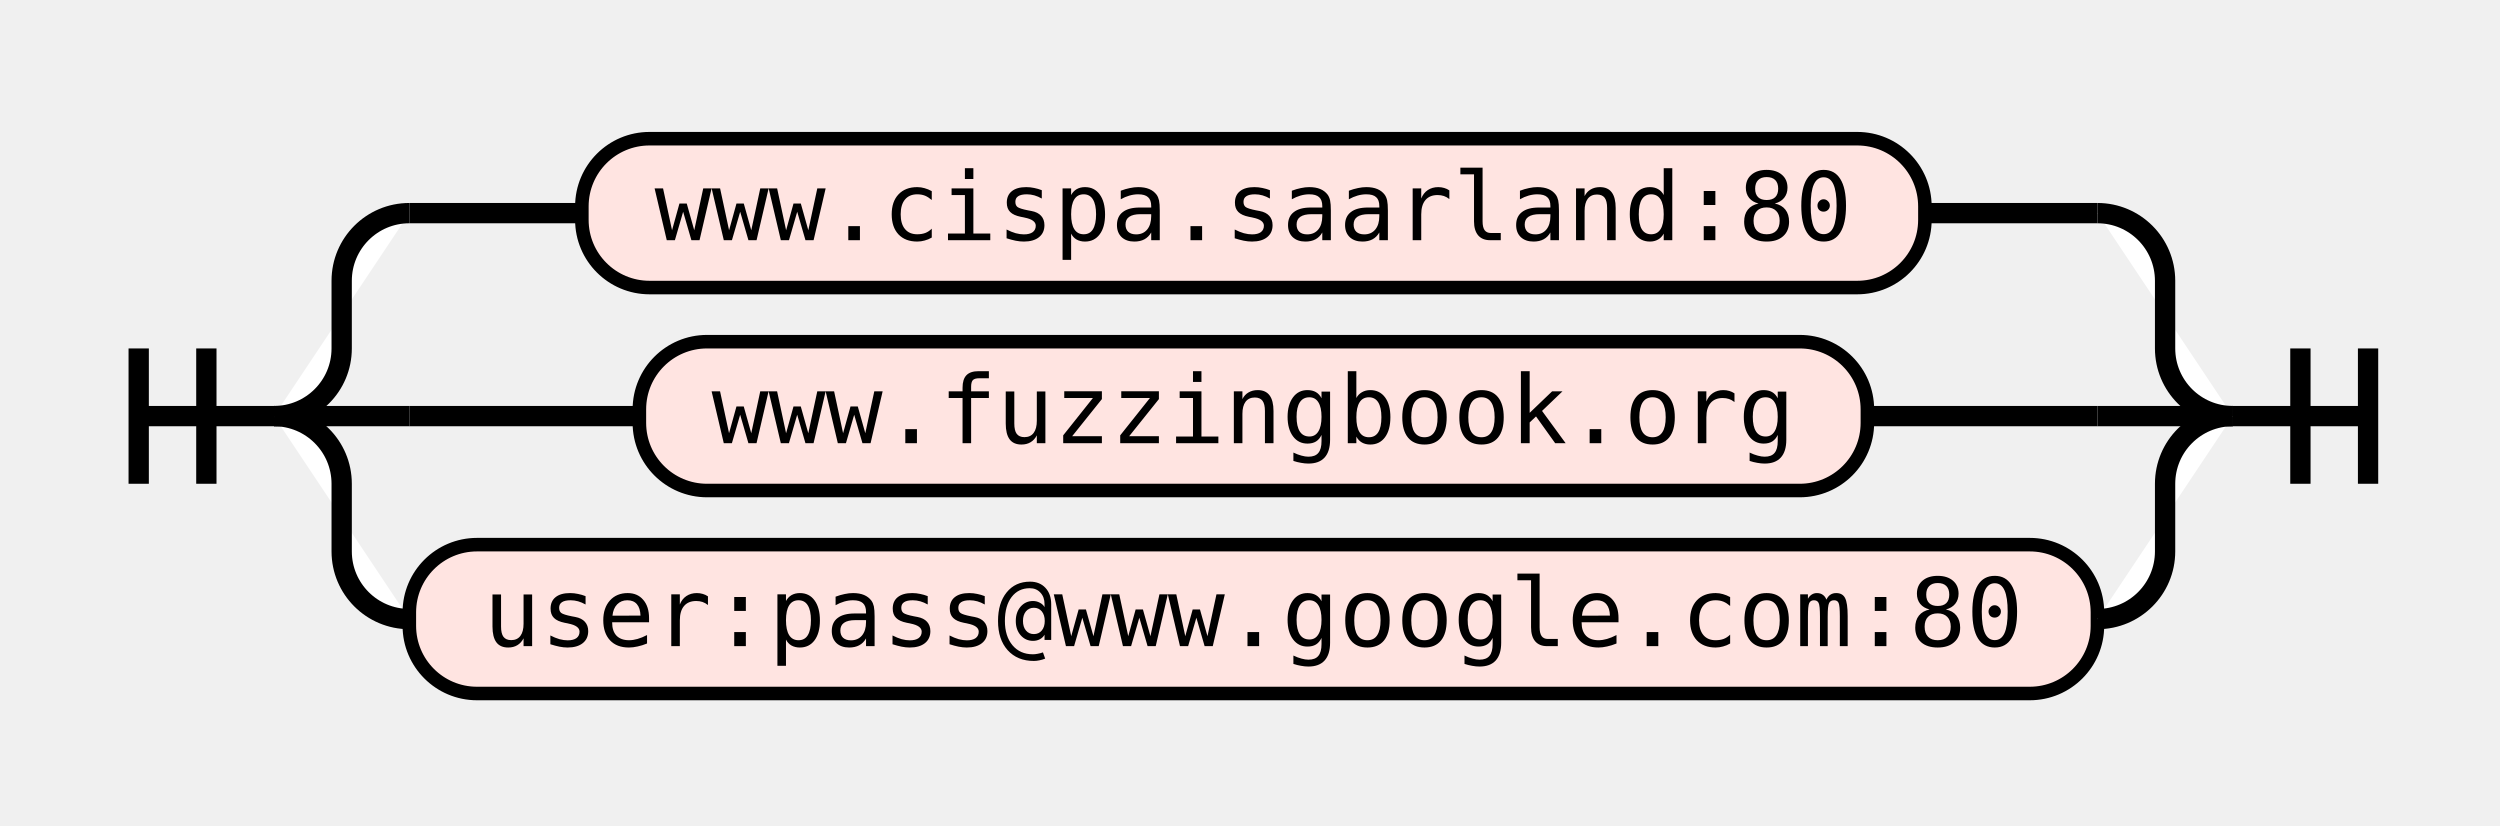
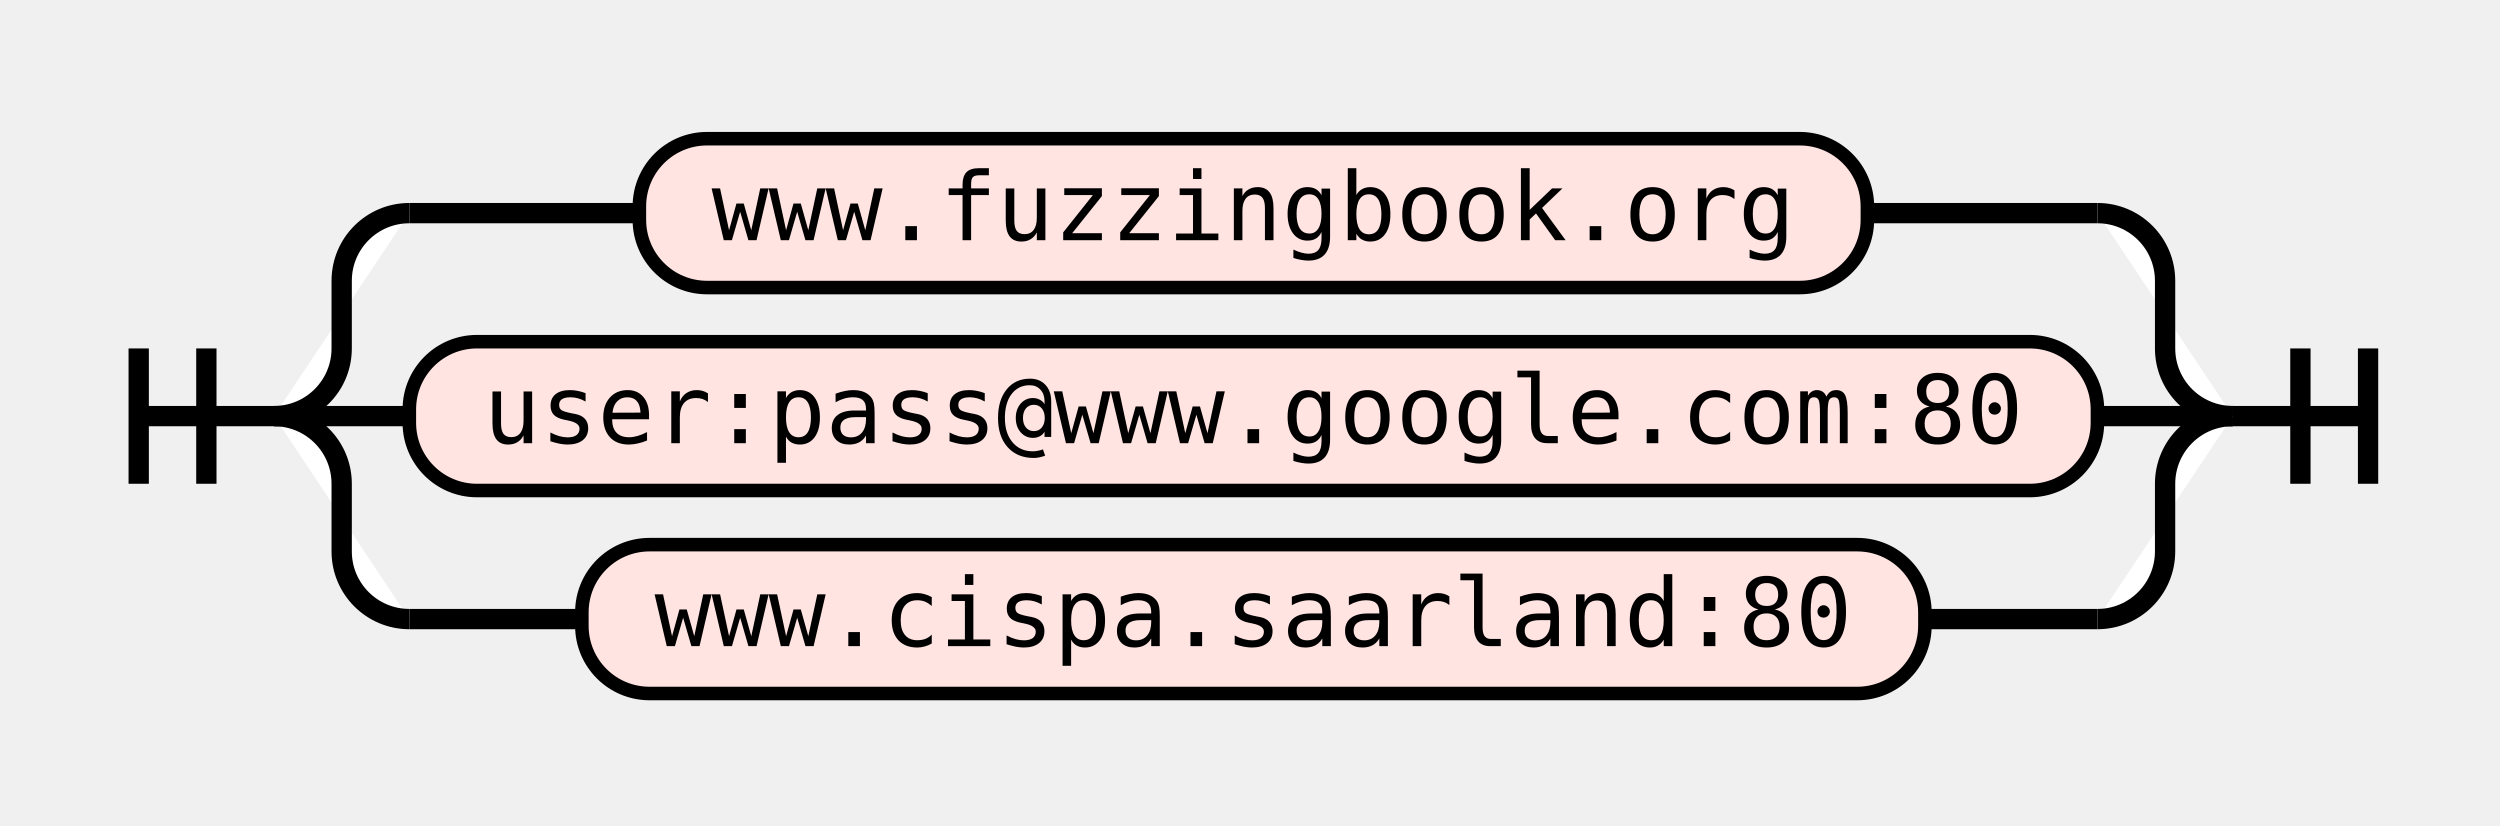
<svg xmlns="http://www.w3.org/2000/svg" class="railroad-diagram" height="122" viewBox="0 0 369.5 122" width="369.5">
  <g transform="translate(.5 .5)">
    <style>/*  */
    svg.railroad-diagram {
    }
    svg.railroad-diagram path {
        stroke-width:3;
        stroke:black;
        fill:white;
    }
    svg.railroad-diagram text {
        font:14px "Fira Mono", monospace;
        text-anchor:middle;
    }
    svg.railroad-diagram text.label{
        text-anchor:start;
    }
    svg.railroad-diagram text.comment{
        font:italic 12px "Fira Mono", monospace;
    }
    svg.railroad-diagram rect{
        stroke-width:2;
        stroke:black;
        fill:mistyrose;
    }

/*  */
</style>
    <g>
      <path d="M20 51v20m10 -20v20m-10 -10h20" />
    </g>
    <g>
      <path d="M40 61h0.0" />
      <path d="M329.5 61h0.0" />
      <path d="M40.0 61a10 10 0 0 0 10 -10v-10a10 10 0 0 1 10 -10" />
      <g>
-         <path d="M60.0 31h25.5" />
-         <path d="M284.0 31h25.5" />
+         <path d="M60.0 31h34.0" />
+         <path d="M275.5 31h34.0" />
        <g class="terminal">
-           <path d="M85.5 31h0.0" />
-           <path d="M284.0 31h0.0" />
-           <rect height="22" rx="10" ry="10" width="198.5" x="85.5" y="20" />
-           <text x="184.75" y="35">www.cispa.saarland:80</text>
+           <path d="M94.0 31h0.0" />
+           <path d="M275.5 31h0.0" />
+           <rect height="22" rx="10" ry="10" width="181.5" x="94.0" y="20" />
+           <text x="184.75" y="35">www.fuzzingbook.org</text>
        </g>
      </g>
      <path d="M309.5 31a10 10 0 0 1 10 10v10a10 10 0 0 0 10 10" />
      <path d="M40.0 61h20" />
      <g>
-         <path d="M60.0 61h34.0" />
-         <path d="M275.5 61h34.0" />
+         <path d="M60.0 61h0.0" />
+         <path d="M309.5 61h0.0" />
        <g class="terminal">
-           <path d="M94.0 61h0.0" />
-           <path d="M275.5 61h0.0" />
-           <rect height="22" rx="10" ry="10" width="181.5" x="94.0" y="50" />
-           <text x="184.75" y="65">www.fuzzingbook.org</text>
+           <path d="M60.0 61h0.0" />
+           <path d="M309.5 61h0.0" />
+           <rect height="22" rx="10" ry="10" width="249.5" x="60.0" y="50" />
+           <text x="184.75" y="65">user:pass@www.google.com:80</text>
        </g>
      </g>
      <path d="M309.5 61h20" />
      <path d="M40.0 61a10 10 0 0 1 10 10v10a10 10 0 0 0 10 10" />
      <g>
-         <path d="M60.0 91h0.0" />
-         <path d="M309.5 91h0.0" />
+         <path d="M60.0 91h25.5" />
+         <path d="M284.0 91h25.5" />
        <g class="terminal">
-           <path d="M60.0 91h0.0" />
-           <path d="M309.5 91h0.0" />
-           <rect height="22" rx="10" ry="10" width="249.5" x="60.0" y="80" />
-           <text x="184.75" y="95">user:pass@www.google.com:80</text>
+           <path d="M85.5 91h0.0" />
+           <path d="M284.0 91h0.0" />
+           <rect height="22" rx="10" ry="10" width="198.5" x="85.5" y="80" />
+           <text x="184.75" y="95">www.cispa.saarland:80</text>
        </g>
      </g>
      <path d="M309.5 91a10 10 0 0 0 10 -10v-10a10 10 0 0 1 10 -10" />
    </g>
    <path d="M 329.5 61 h 20 m -10 -10 v 20 m 10 -20 v 20" />
  </g>
</svg>
